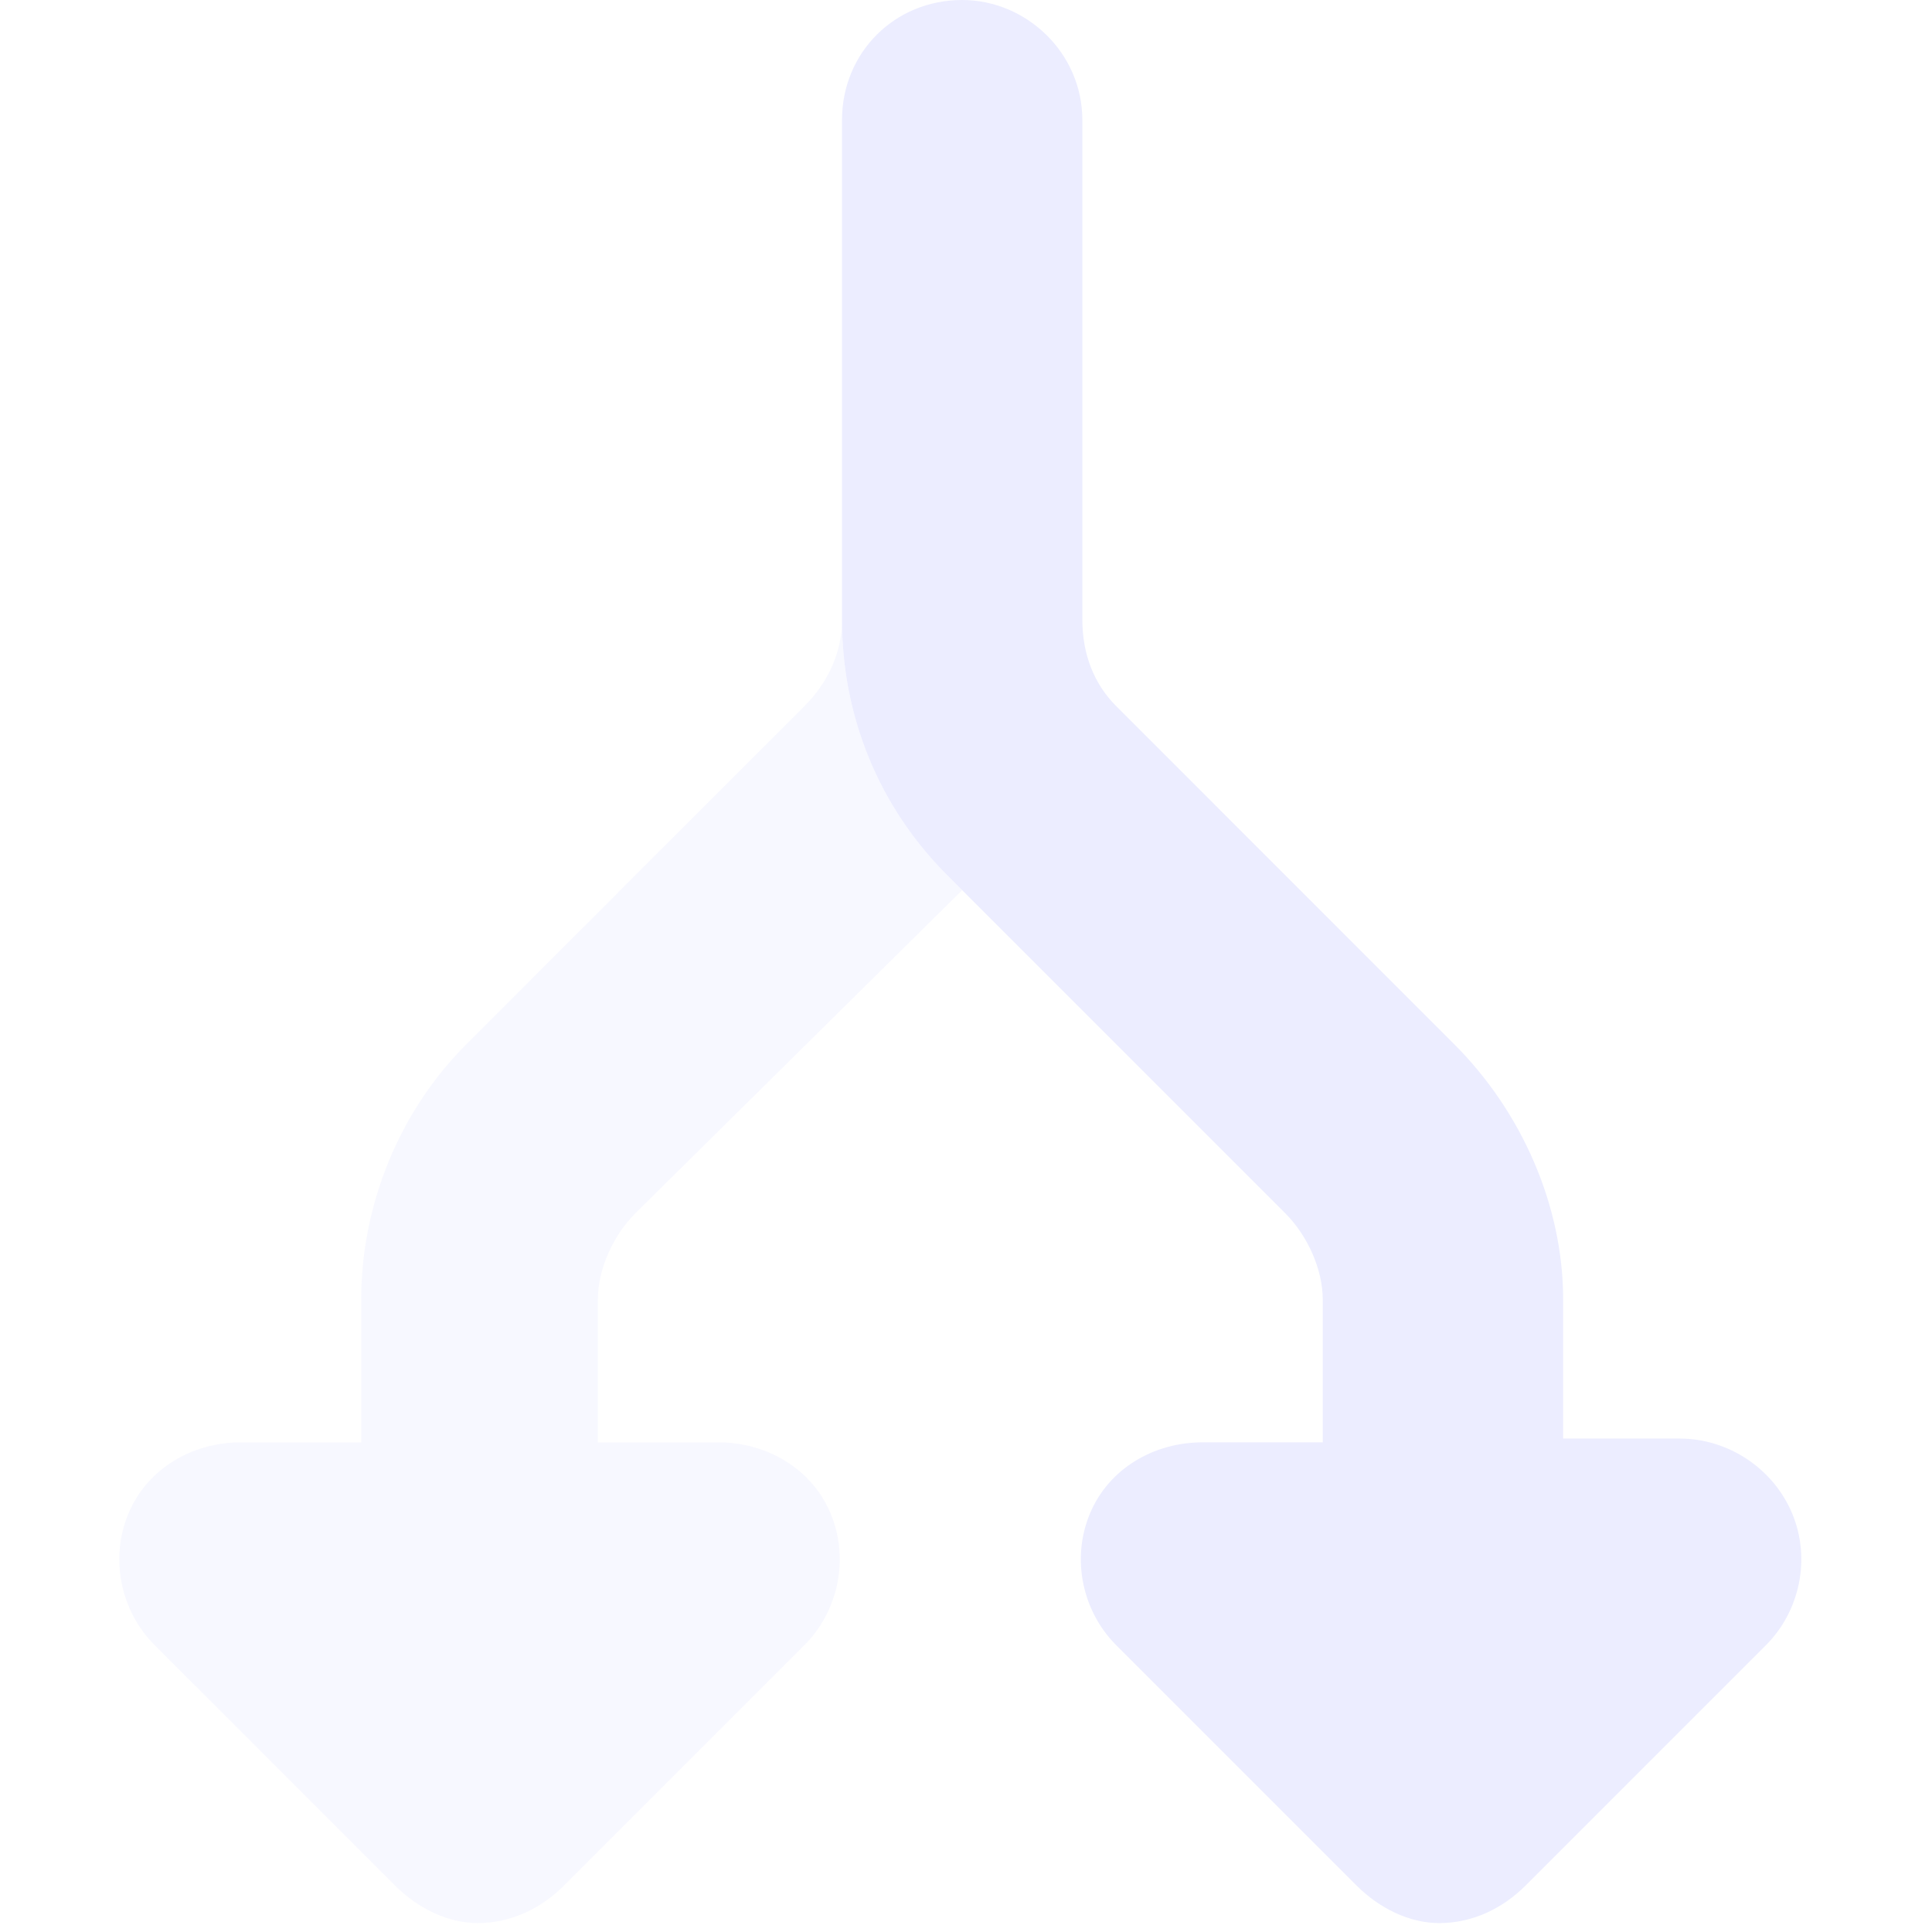
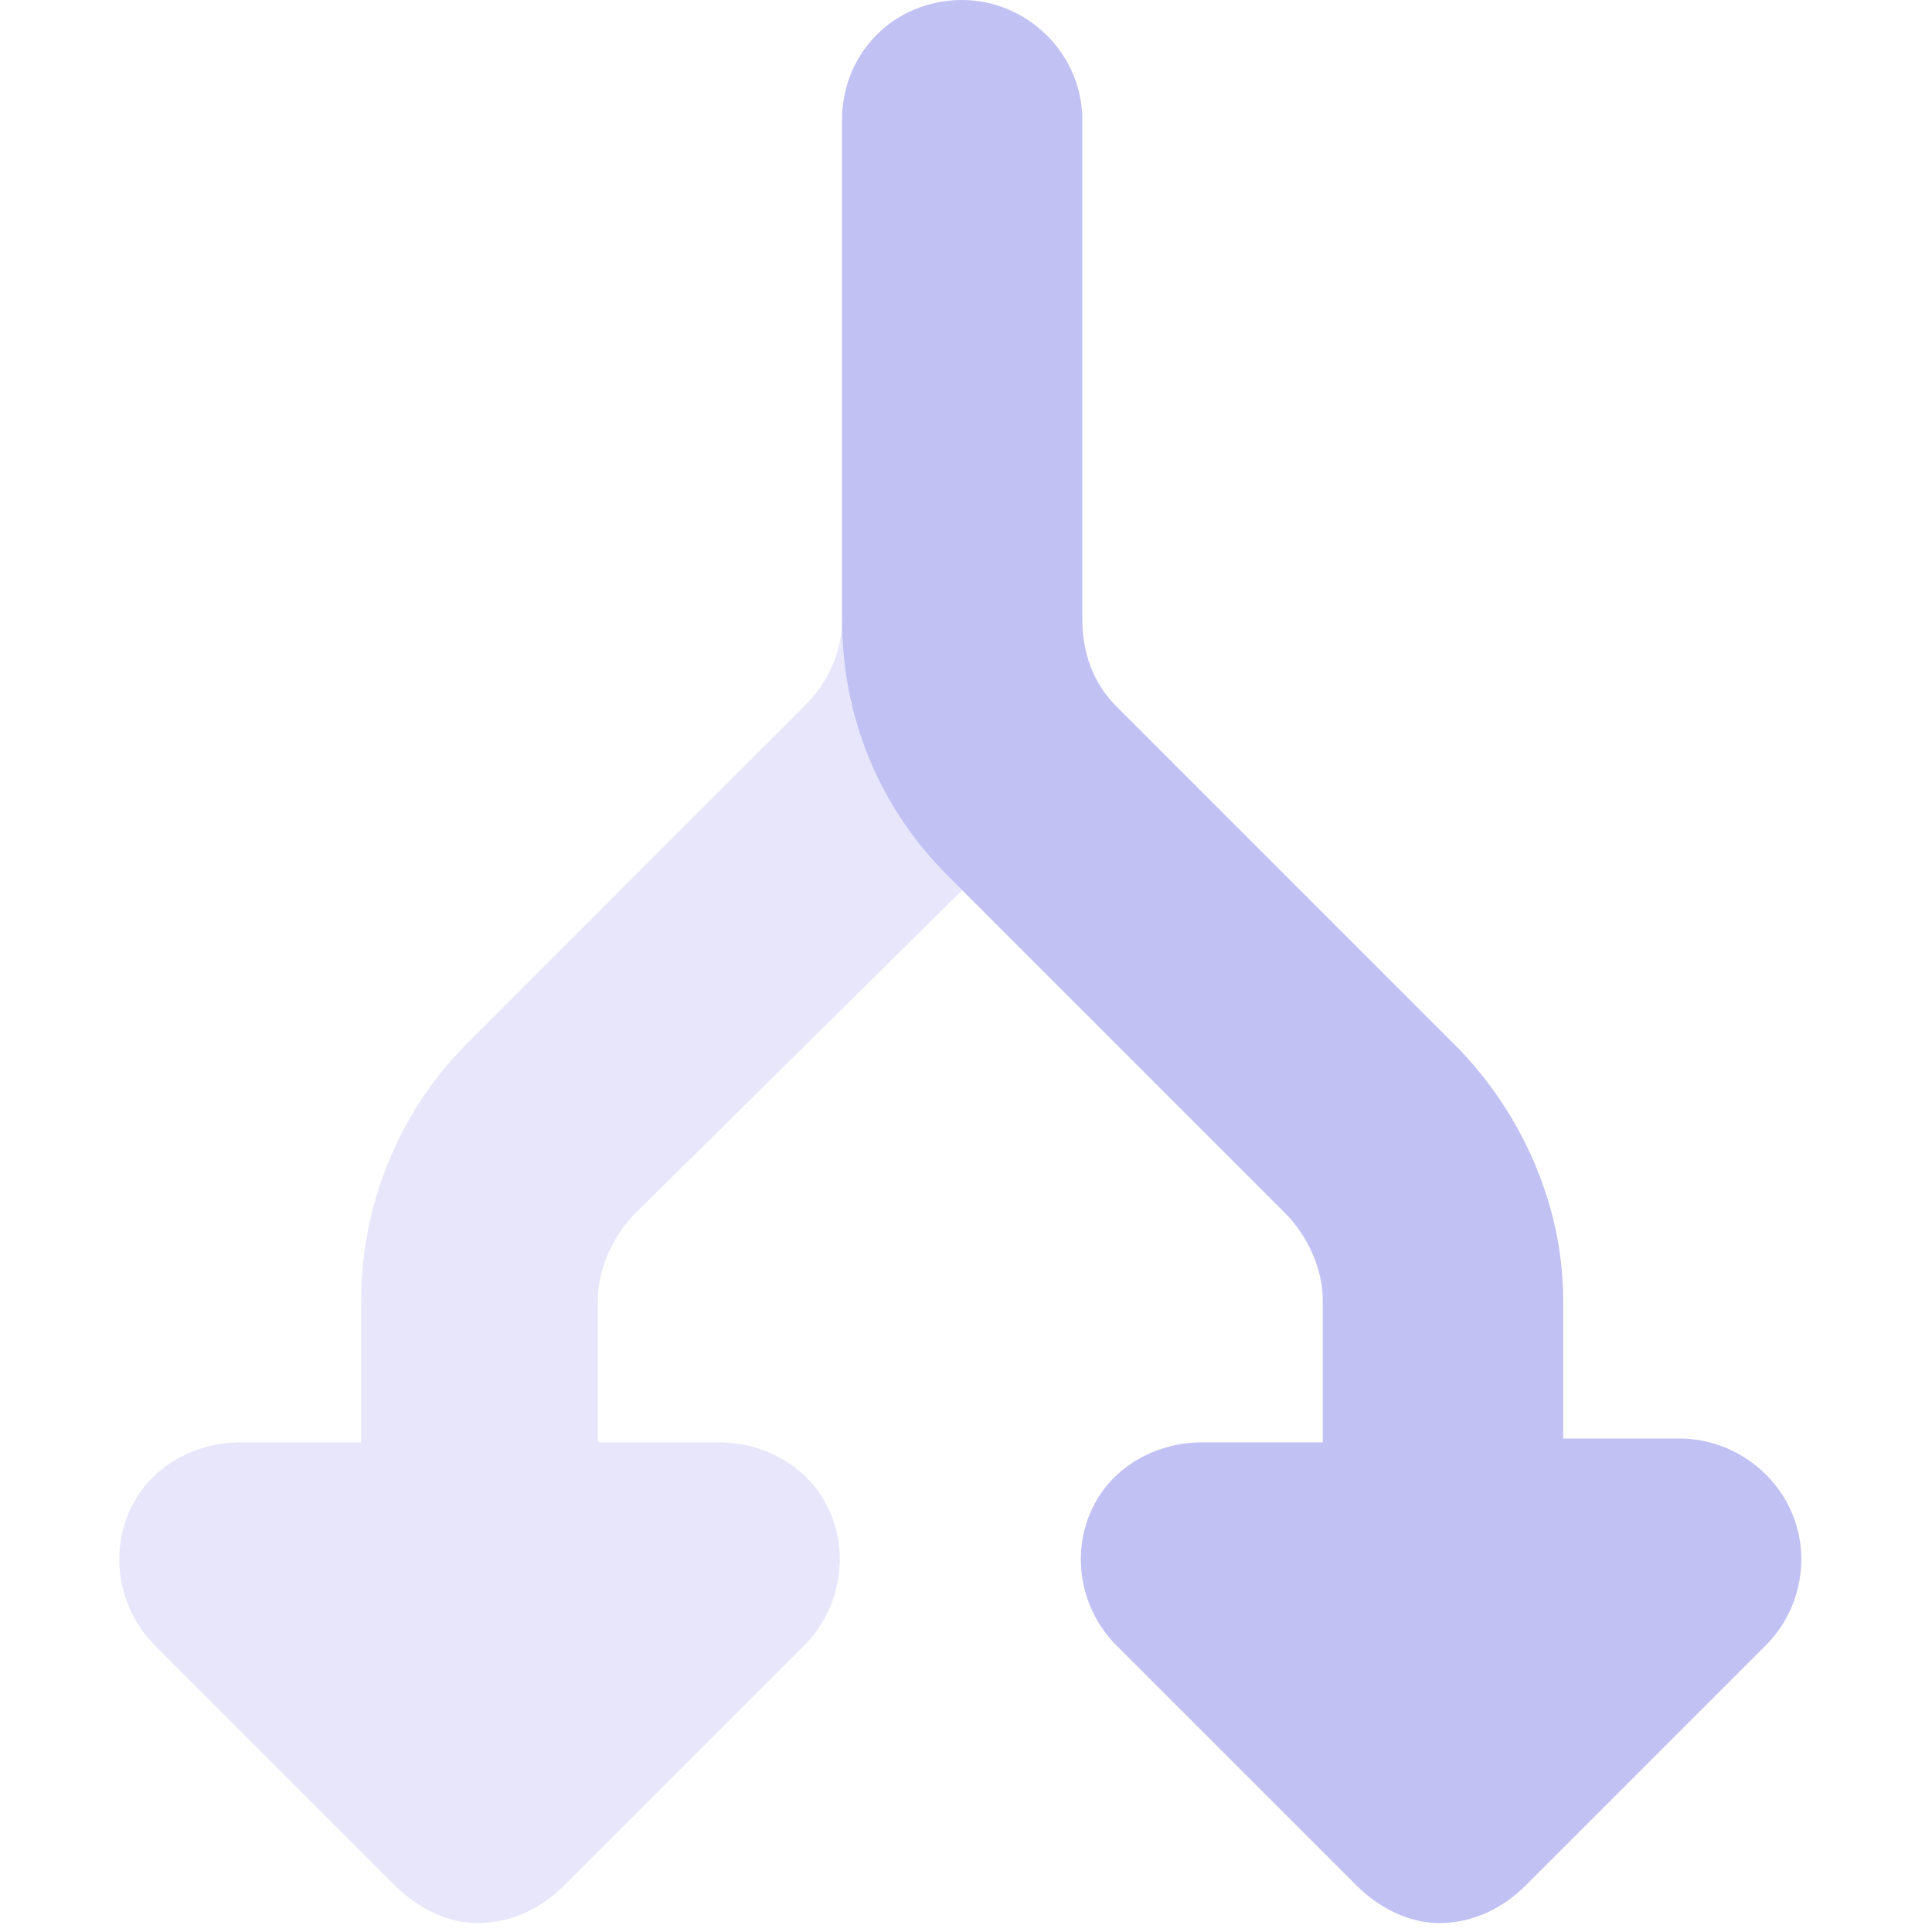
<svg xmlns="http://www.w3.org/2000/svg" width="49" height="49" viewBox="0 0 49 49" fill="none">
-   <path d="M44.789 41.725L38.692 47.822C38.121 48.393 37.359 48.774 36.501 48.774C35.739 48.774 34.977 48.393 34.406 47.822L28.309 41.725C27.451 40.867 27.166 39.534 27.642 38.391C28.118 37.248 29.262 36.581 30.5 36.581L33.548 36.581L33.548 32.961C33.548 32.199 33.167 31.341 32.596 30.77L24.022 22.196C22.307 20.481 21.355 18.195 21.355 15.718L21.355 3.048C21.355 1.334 22.688 -1.15505e-06 24.403 -1.08009e-06C26.023 -1.00931e-06 27.451 1.334 27.451 3.048L27.451 15.718C27.451 16.576 27.737 17.338 28.309 17.909L36.882 26.483C38.597 28.198 39.645 30.579 39.645 32.961L39.645 36.485L42.598 36.485C43.837 36.485 44.98 37.248 45.456 38.391C45.932 39.534 45.647 40.867 44.789 41.725Z" fill="#ECEDFF" />
-   <path opacity="0.4" d="M21.355 15.718C21.355 18.195 22.307 20.481 24.022 22.196L24.403 22.577L16.115 30.77C15.544 31.341 15.163 32.199 15.163 32.961L15.163 36.581L18.211 36.581C19.45 36.581 20.593 37.248 21.069 38.391C21.545 39.534 21.259 40.867 20.402 41.725L14.305 47.822C13.734 48.393 12.972 48.774 12.114 48.774C11.352 48.774 10.59 48.393 10.018 47.822L3.922 41.725C3.064 40.867 2.779 39.534 3.255 38.391C3.731 37.248 4.874 36.581 6.113 36.581L9.161 36.581L9.161 32.961C9.161 30.579 10.114 28.198 11.829 26.483L20.402 17.909C20.974 17.338 21.355 16.576 21.355 15.718Z" fill="#ECEDFF" />
+   <path d="M44.789 41.725L38.692 47.822C38.121 48.393 37.359 48.774 36.501 48.774C35.739 48.774 34.977 48.393 34.406 47.822L28.309 41.725C27.451 40.867 27.166 39.534 27.642 38.391C28.118 37.248 29.262 36.581 30.5 36.581L33.548 36.581L33.548 32.961C33.548 32.199 33.167 31.341 32.596 30.77L24.022 22.196C22.307 20.481 21.355 18.195 21.355 15.718L21.355 3.048C21.355 1.334 22.688 -1.15505e-06 24.403 -1.08009e-06C26.023 -1.00931e-06 27.451 1.334 27.451 3.048L27.451 15.718C27.451 16.576 27.737 17.338 28.309 17.909L36.882 26.483C38.597 28.198 39.645 30.579 39.645 32.961L39.645 36.485L42.598 36.485C43.837 36.485 44.98 37.248 45.456 38.391C45.932 39.534 45.647 40.867 44.789 41.725Z" fill="#C2C1F4" />
+   <path opacity="0.4" d="M21.355 15.718C21.355 18.195 22.307 20.481 24.022 22.196L24.403 22.577L16.115 30.77C15.544 31.341 15.163 32.199 15.163 32.961L15.163 36.581L18.211 36.581C19.45 36.581 20.593 37.248 21.069 38.391C21.545 39.534 21.259 40.867 20.402 41.725L14.305 47.822C13.734 48.393 12.972 48.774 12.114 48.774C11.352 48.774 10.59 48.393 10.018 47.822L3.922 41.725C3.064 40.867 2.779 39.534 3.255 38.391C3.731 37.248 4.874 36.581 6.113 36.581L9.161 36.581L9.161 32.961C9.161 30.579 10.114 28.198 11.829 26.483L20.402 17.909C20.974 17.338 21.355 16.576 21.355 15.718Z" fill="#C2C1F4" />
</svg>
